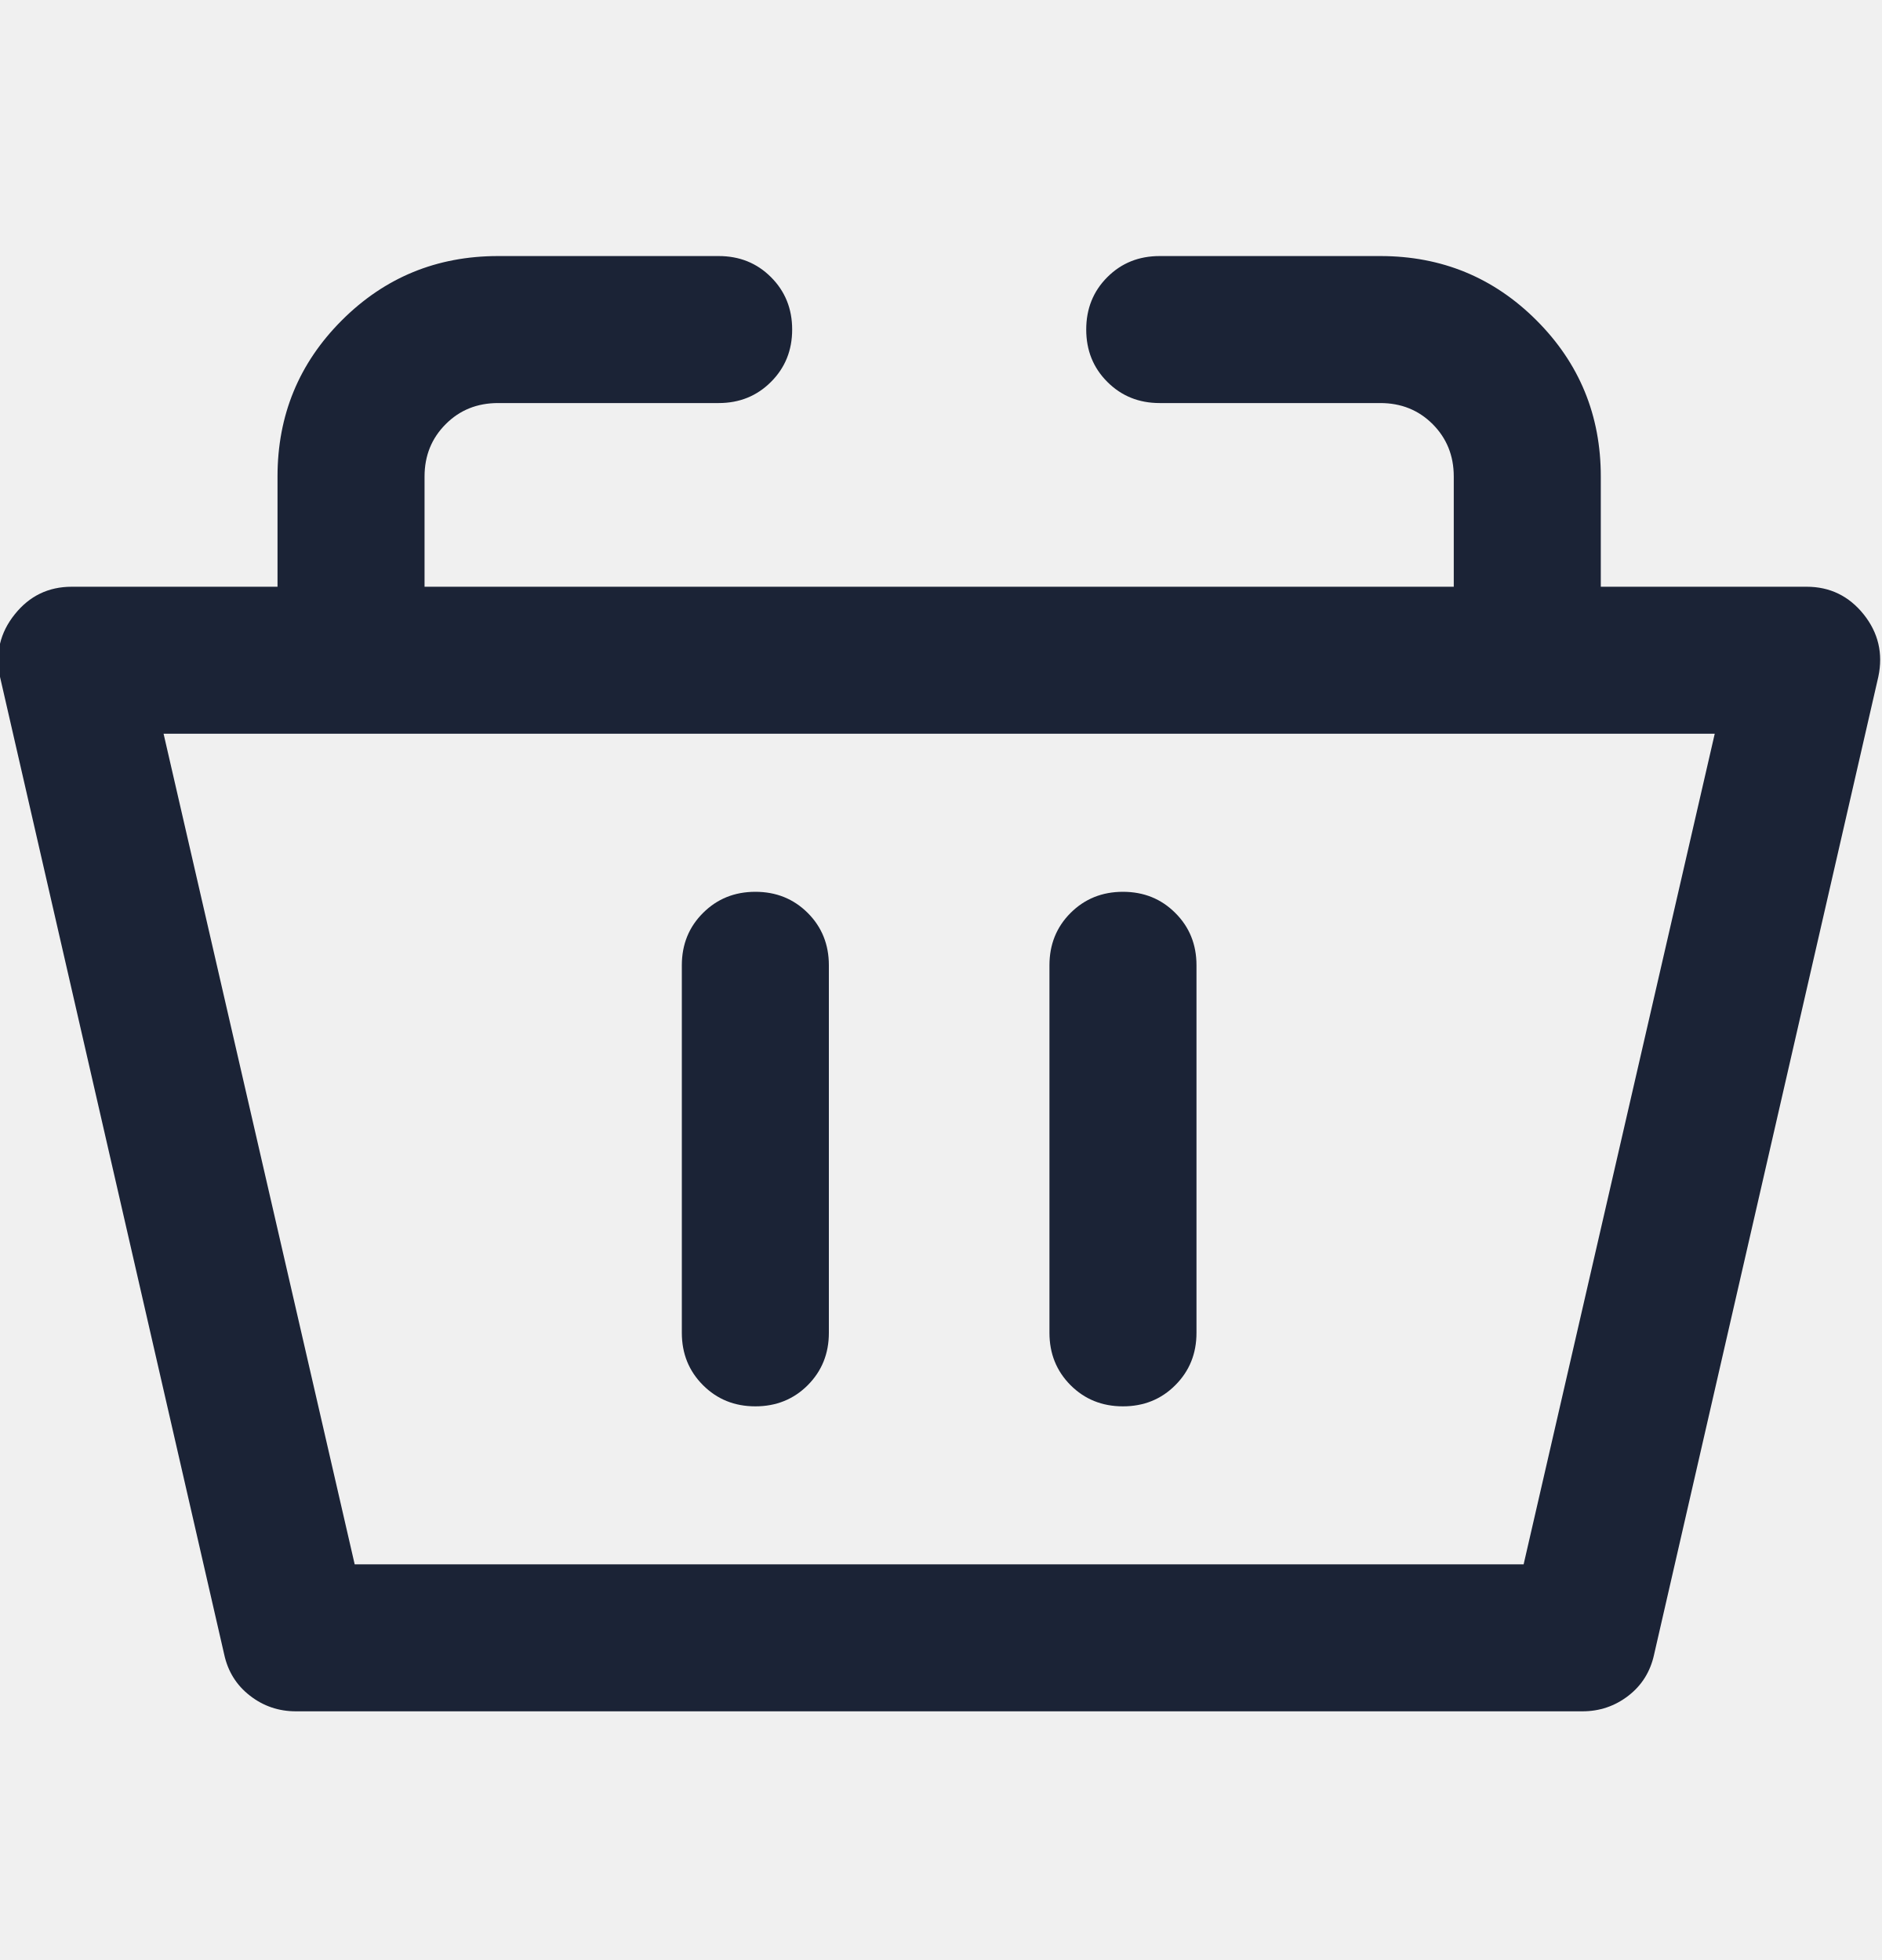
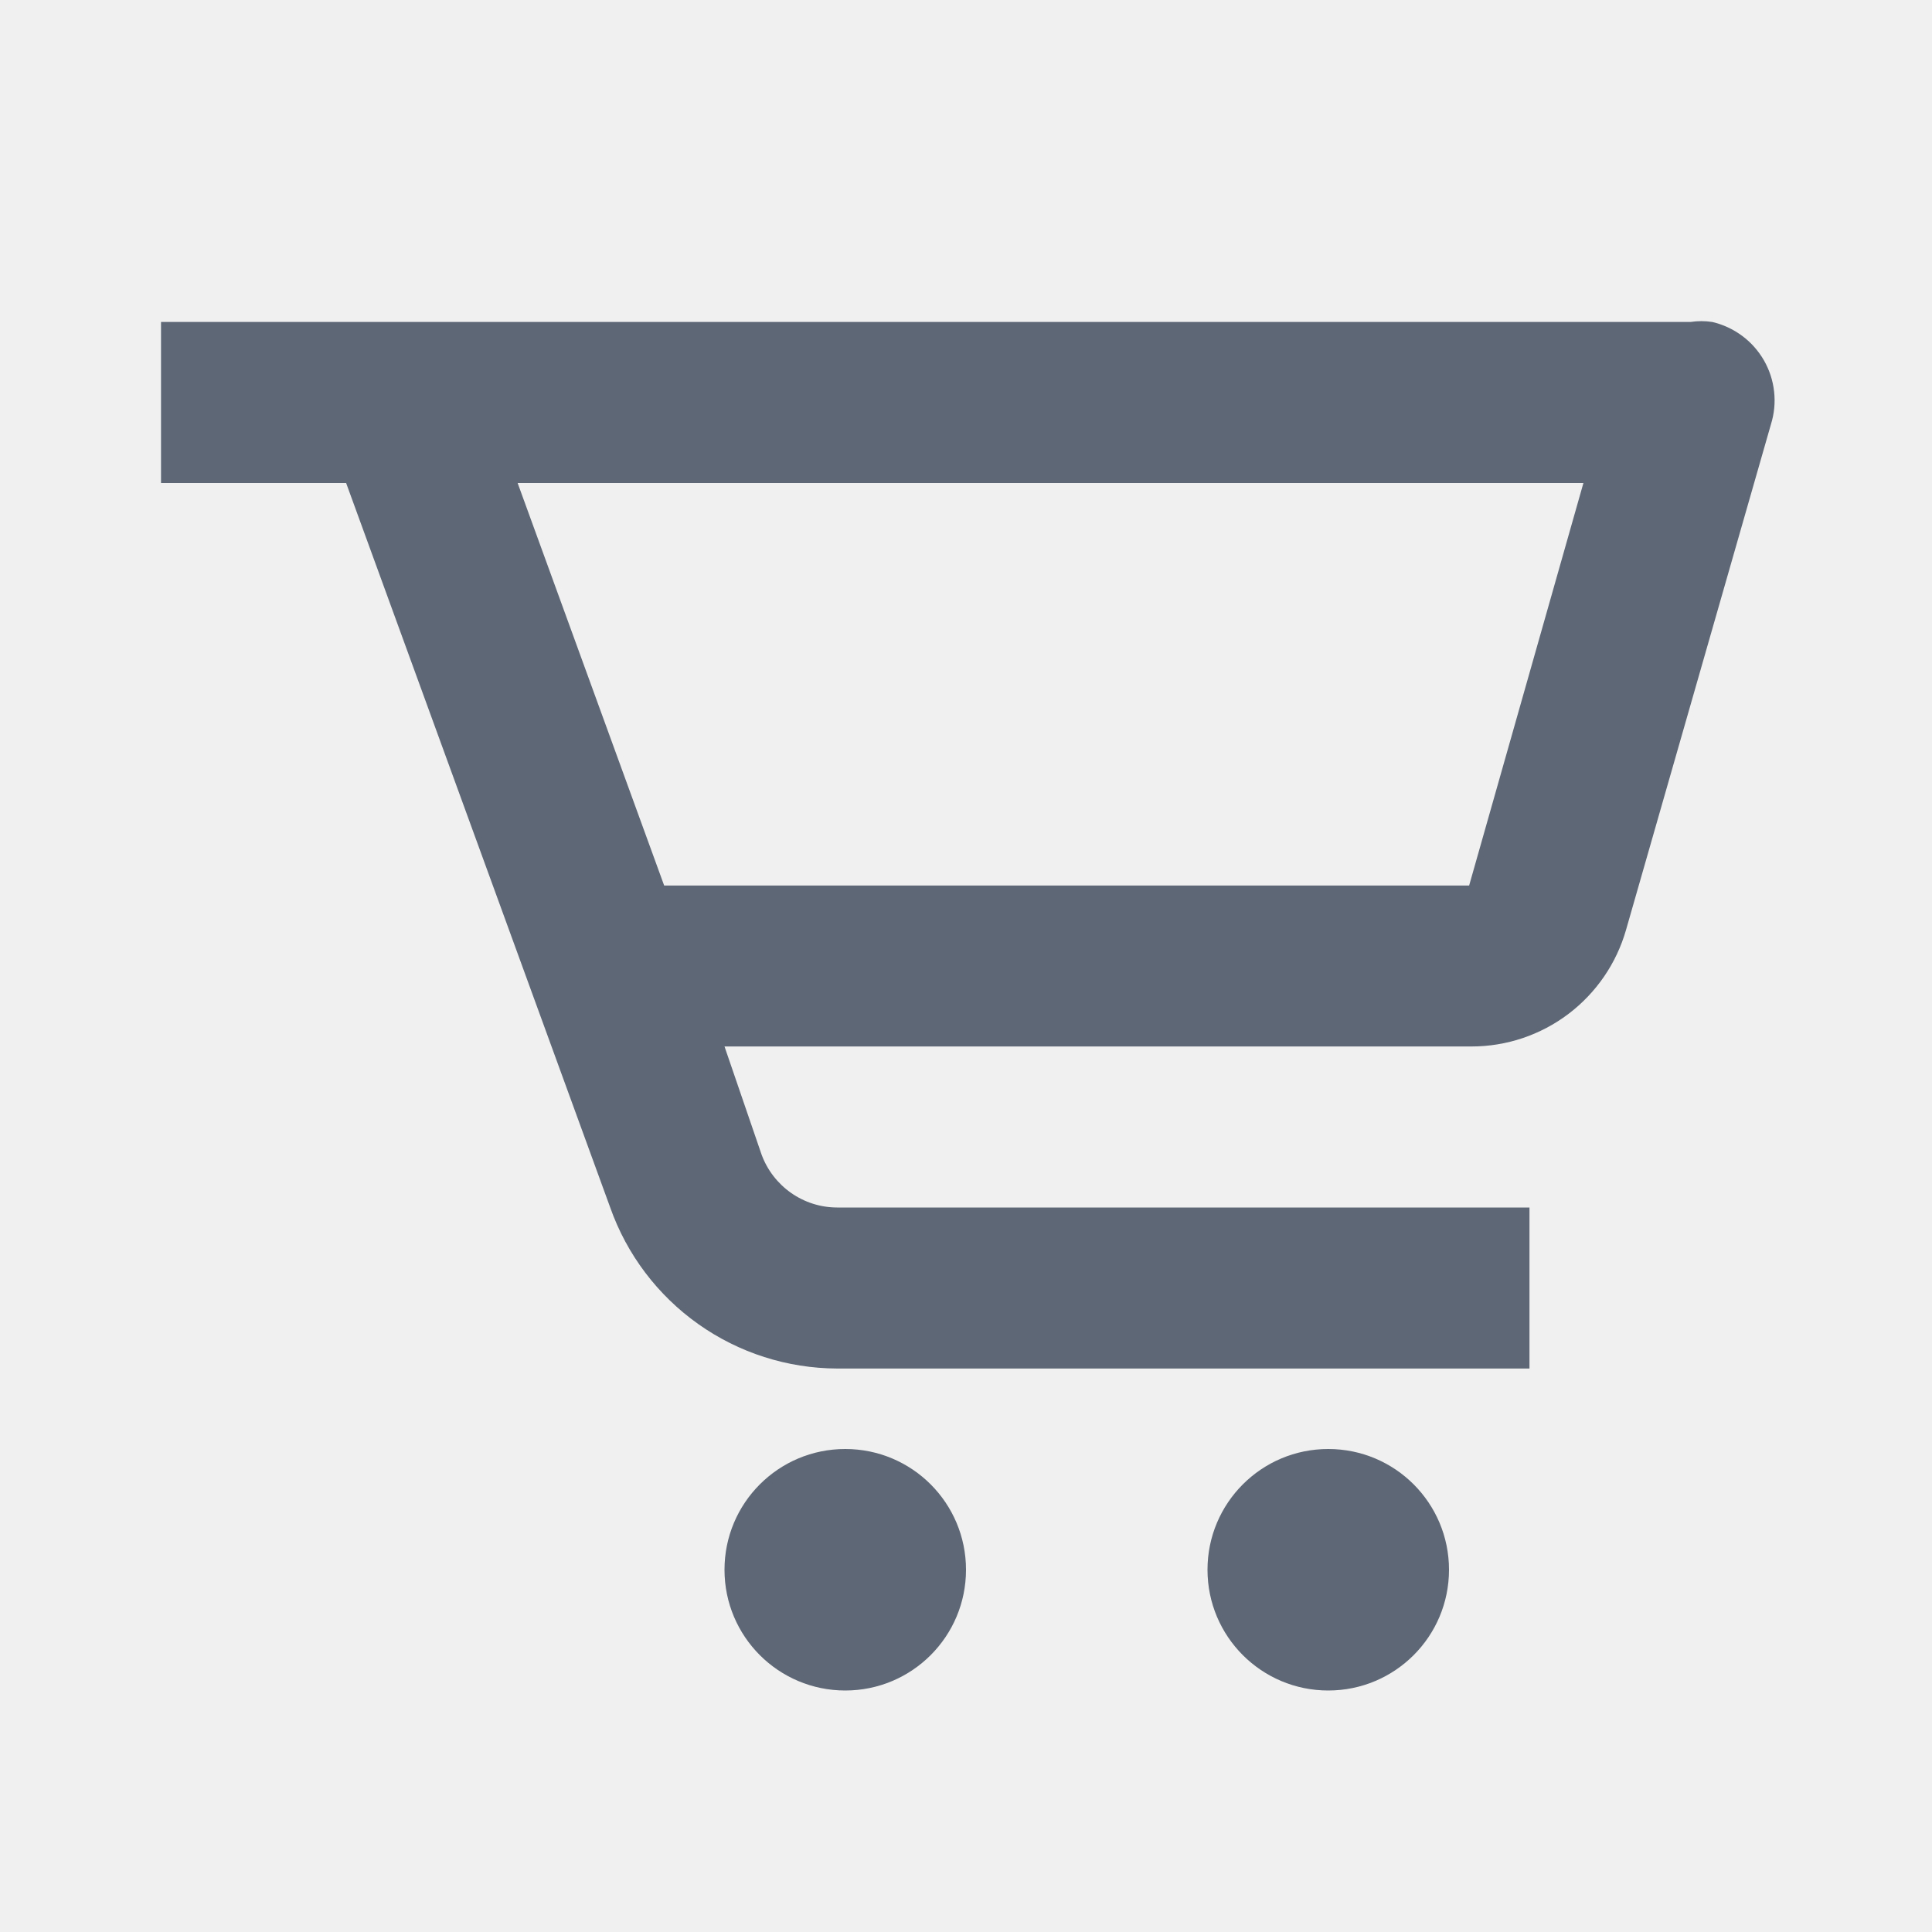
- <svg xmlns="http://www.w3.org/2000/svg" width="24" height="25" viewBox="0 0 24 25" fill="none">
-   <g clip-path="url(#clip0_1_31)">
-     <path d="M23.039 7.484H20.414V6.078C20.414 5.297 20.141 4.633 19.594 4.086C19.047 3.539 18.383 3.266 17.602 3.266H14.789C14.523 3.266 14.301 3.355 14.121 3.535C13.941 3.715 13.852 3.938 13.852 4.203C13.852 4.469 13.941 4.691 14.121 4.871C14.301 5.051 14.523 5.141 14.789 5.141H17.602C17.867 5.141 18.09 5.23 18.27 5.41C18.449 5.59 18.539 5.812 18.539 6.078V7.484H5.414V6.078C5.414 5.812 5.504 5.59 5.684 5.41C5.863 5.23 6.086 5.141 6.352 5.141H9.164C9.43 5.141 9.652 5.051 9.832 4.871C10.012 4.691 10.102 4.469 10.102 4.203C10.102 3.938 10.012 3.715 9.832 3.535C9.652 3.355 9.43 3.266 9.164 3.266H6.352C5.57 3.266 4.906 3.539 4.359 4.086C3.812 4.633 3.539 5.297 3.539 6.078V7.484H0.914C0.617 7.484 0.375 7.602 0.188 7.836C0 8.07 -0.062 8.336 0 8.633L2.859 21.102C2.906 21.32 3.016 21.496 3.188 21.629C3.359 21.762 3.555 21.828 3.773 21.828H20.18C20.398 21.828 20.594 21.762 20.766 21.629C20.938 21.496 21.047 21.32 21.094 21.102L23.953 8.633C24.016 8.336 23.953 8.07 23.766 7.836C23.578 7.602 23.336 7.484 23.039 7.484ZM19.43 19.953H4.523L2.086 9.359H21.867L19.43 19.953ZM10.57 12.312V17C10.57 17.266 10.48 17.488 10.301 17.668C10.121 17.848 9.898 17.938 9.633 17.938C9.367 17.938 9.145 17.848 8.965 17.668C8.785 17.488 8.695 17.266 8.695 17V12.312C8.695 12.047 8.785 11.824 8.965 11.645C9.145 11.465 9.367 11.375 9.633 11.375C9.898 11.375 10.121 11.465 10.301 11.645C10.48 11.824 10.57 12.047 10.57 12.312ZM15.258 12.312V17C15.258 17.266 15.168 17.488 14.988 17.668C14.809 17.848 14.586 17.938 14.32 17.938C14.055 17.938 13.832 17.848 13.652 17.668C13.473 17.488 13.383 17.266 13.383 17V12.312C13.383 12.047 13.473 11.824 13.652 11.645C13.832 11.465 14.055 11.375 14.32 11.375C14.586 11.375 14.809 11.465 14.988 11.645C15.168 11.824 15.258 12.047 15.258 12.312Z" fill="#1B2336" />
-   </g>
-   <defs>
-     <clipPath id="clip0_1_31">
-       <rect width="24" height="25" fill="white" transform="matrix(1 0 0 -1 0 25)" />
-     </clipPath>
-   </defs>
+ <svg xmlns="http://www.w3.org/2000/svg" width="26" height="26" viewBox="0 0 26 26" fill="none">
+   <path d="M22.75 4.333H2.167V6.5H4.658L8.212 16.25C8.435 16.882 8.849 17.43 9.396 17.818C9.943 18.206 10.596 18.415 11.267 18.417H20.583V16.25H11.267C11.044 16.25 10.827 16.181 10.645 16.053C10.463 15.925 10.324 15.744 10.248 15.535L9.75 14.083H19.803C20.274 14.083 20.731 13.929 21.106 13.646C21.481 13.362 21.754 12.965 21.883 12.512L23.833 5.709C23.877 5.567 23.892 5.417 23.875 5.269C23.859 5.121 23.812 4.978 23.738 4.849C23.663 4.72 23.564 4.607 23.444 4.519C23.324 4.43 23.188 4.367 23.043 4.333C22.946 4.318 22.847 4.318 22.75 4.333ZM19.771 11.917H8.938L6.966 6.5H21.309L19.771 11.917Z" fill="#5E6775" />
+   <path d="M11.375 22.75C12.273 22.75 13 22.023 13 21.125C13 20.227 12.273 19.5 11.375 19.5C10.477 19.5 9.75 20.227 9.75 21.125C9.75 22.023 10.477 22.75 11.375 22.75Z" fill="#5E6775" />
+   <path d="M17.875 22.75C18.773 22.75 19.5 22.023 19.5 21.125C19.5 20.227 18.773 19.5 17.875 19.5C16.977 19.5 16.25 20.227 16.25 21.125C16.25 22.023 16.977 22.75 17.875 22.75Z" fill="#5E6775" />
</svg>
